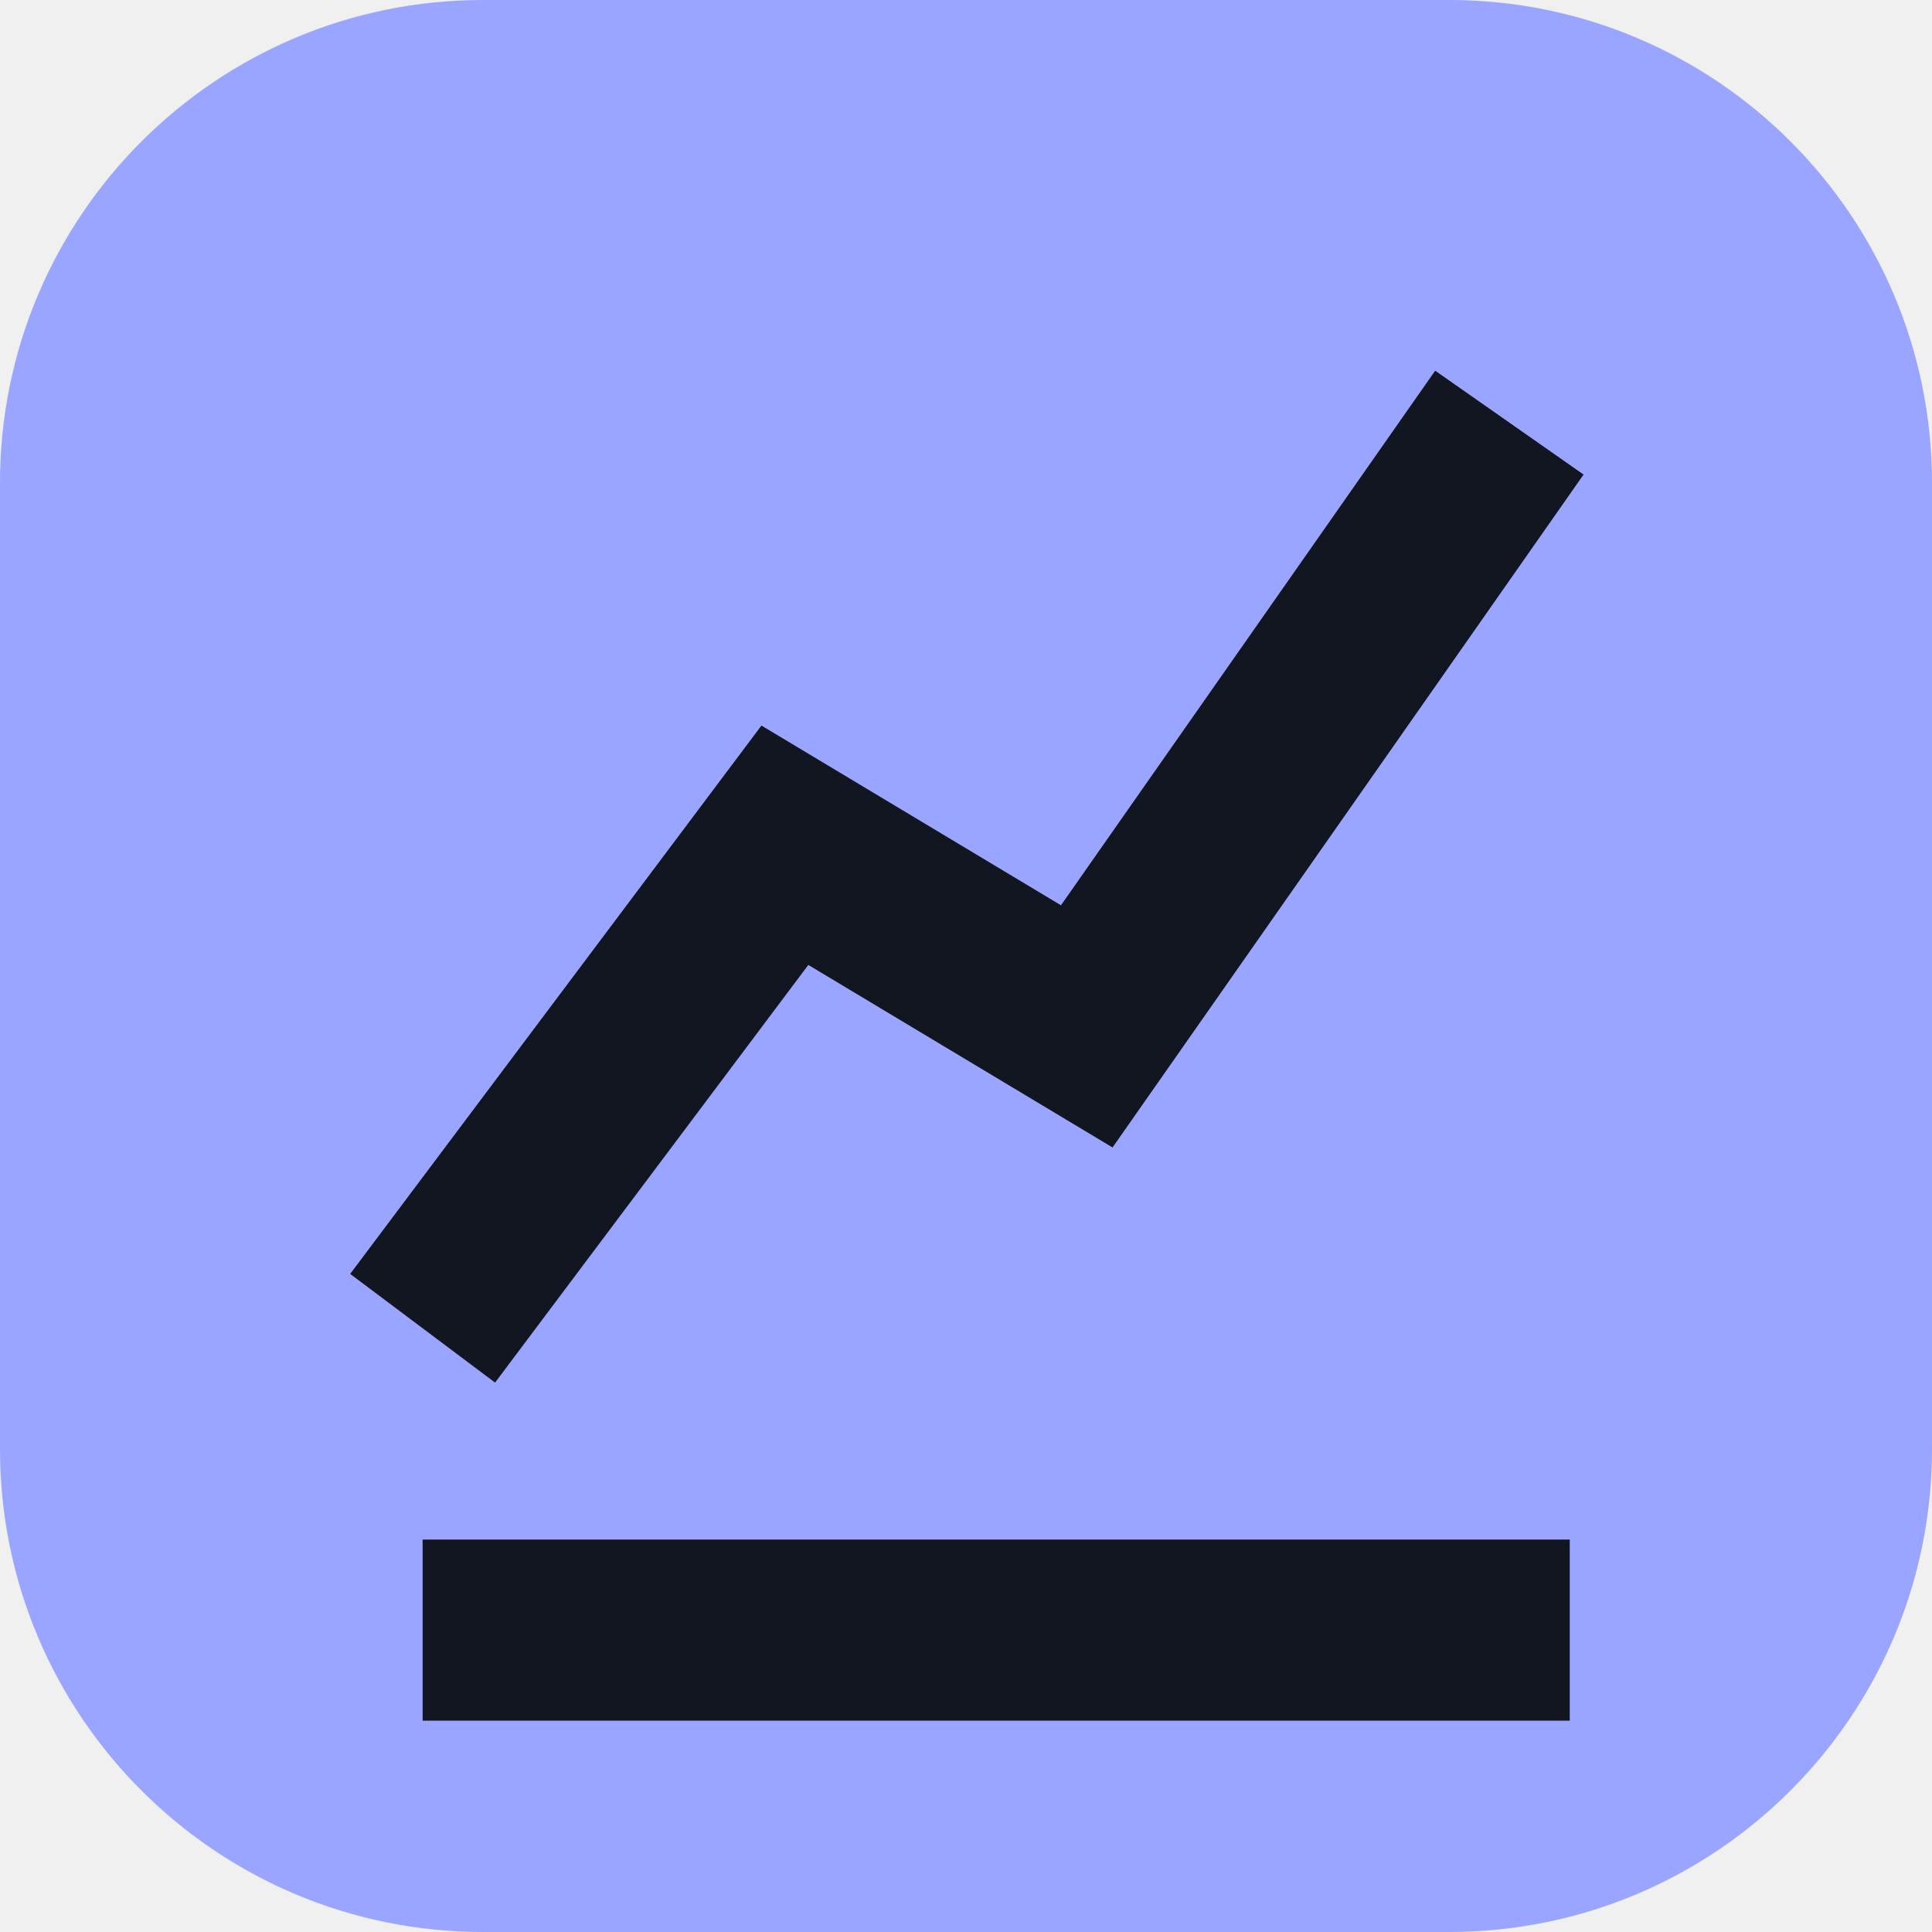
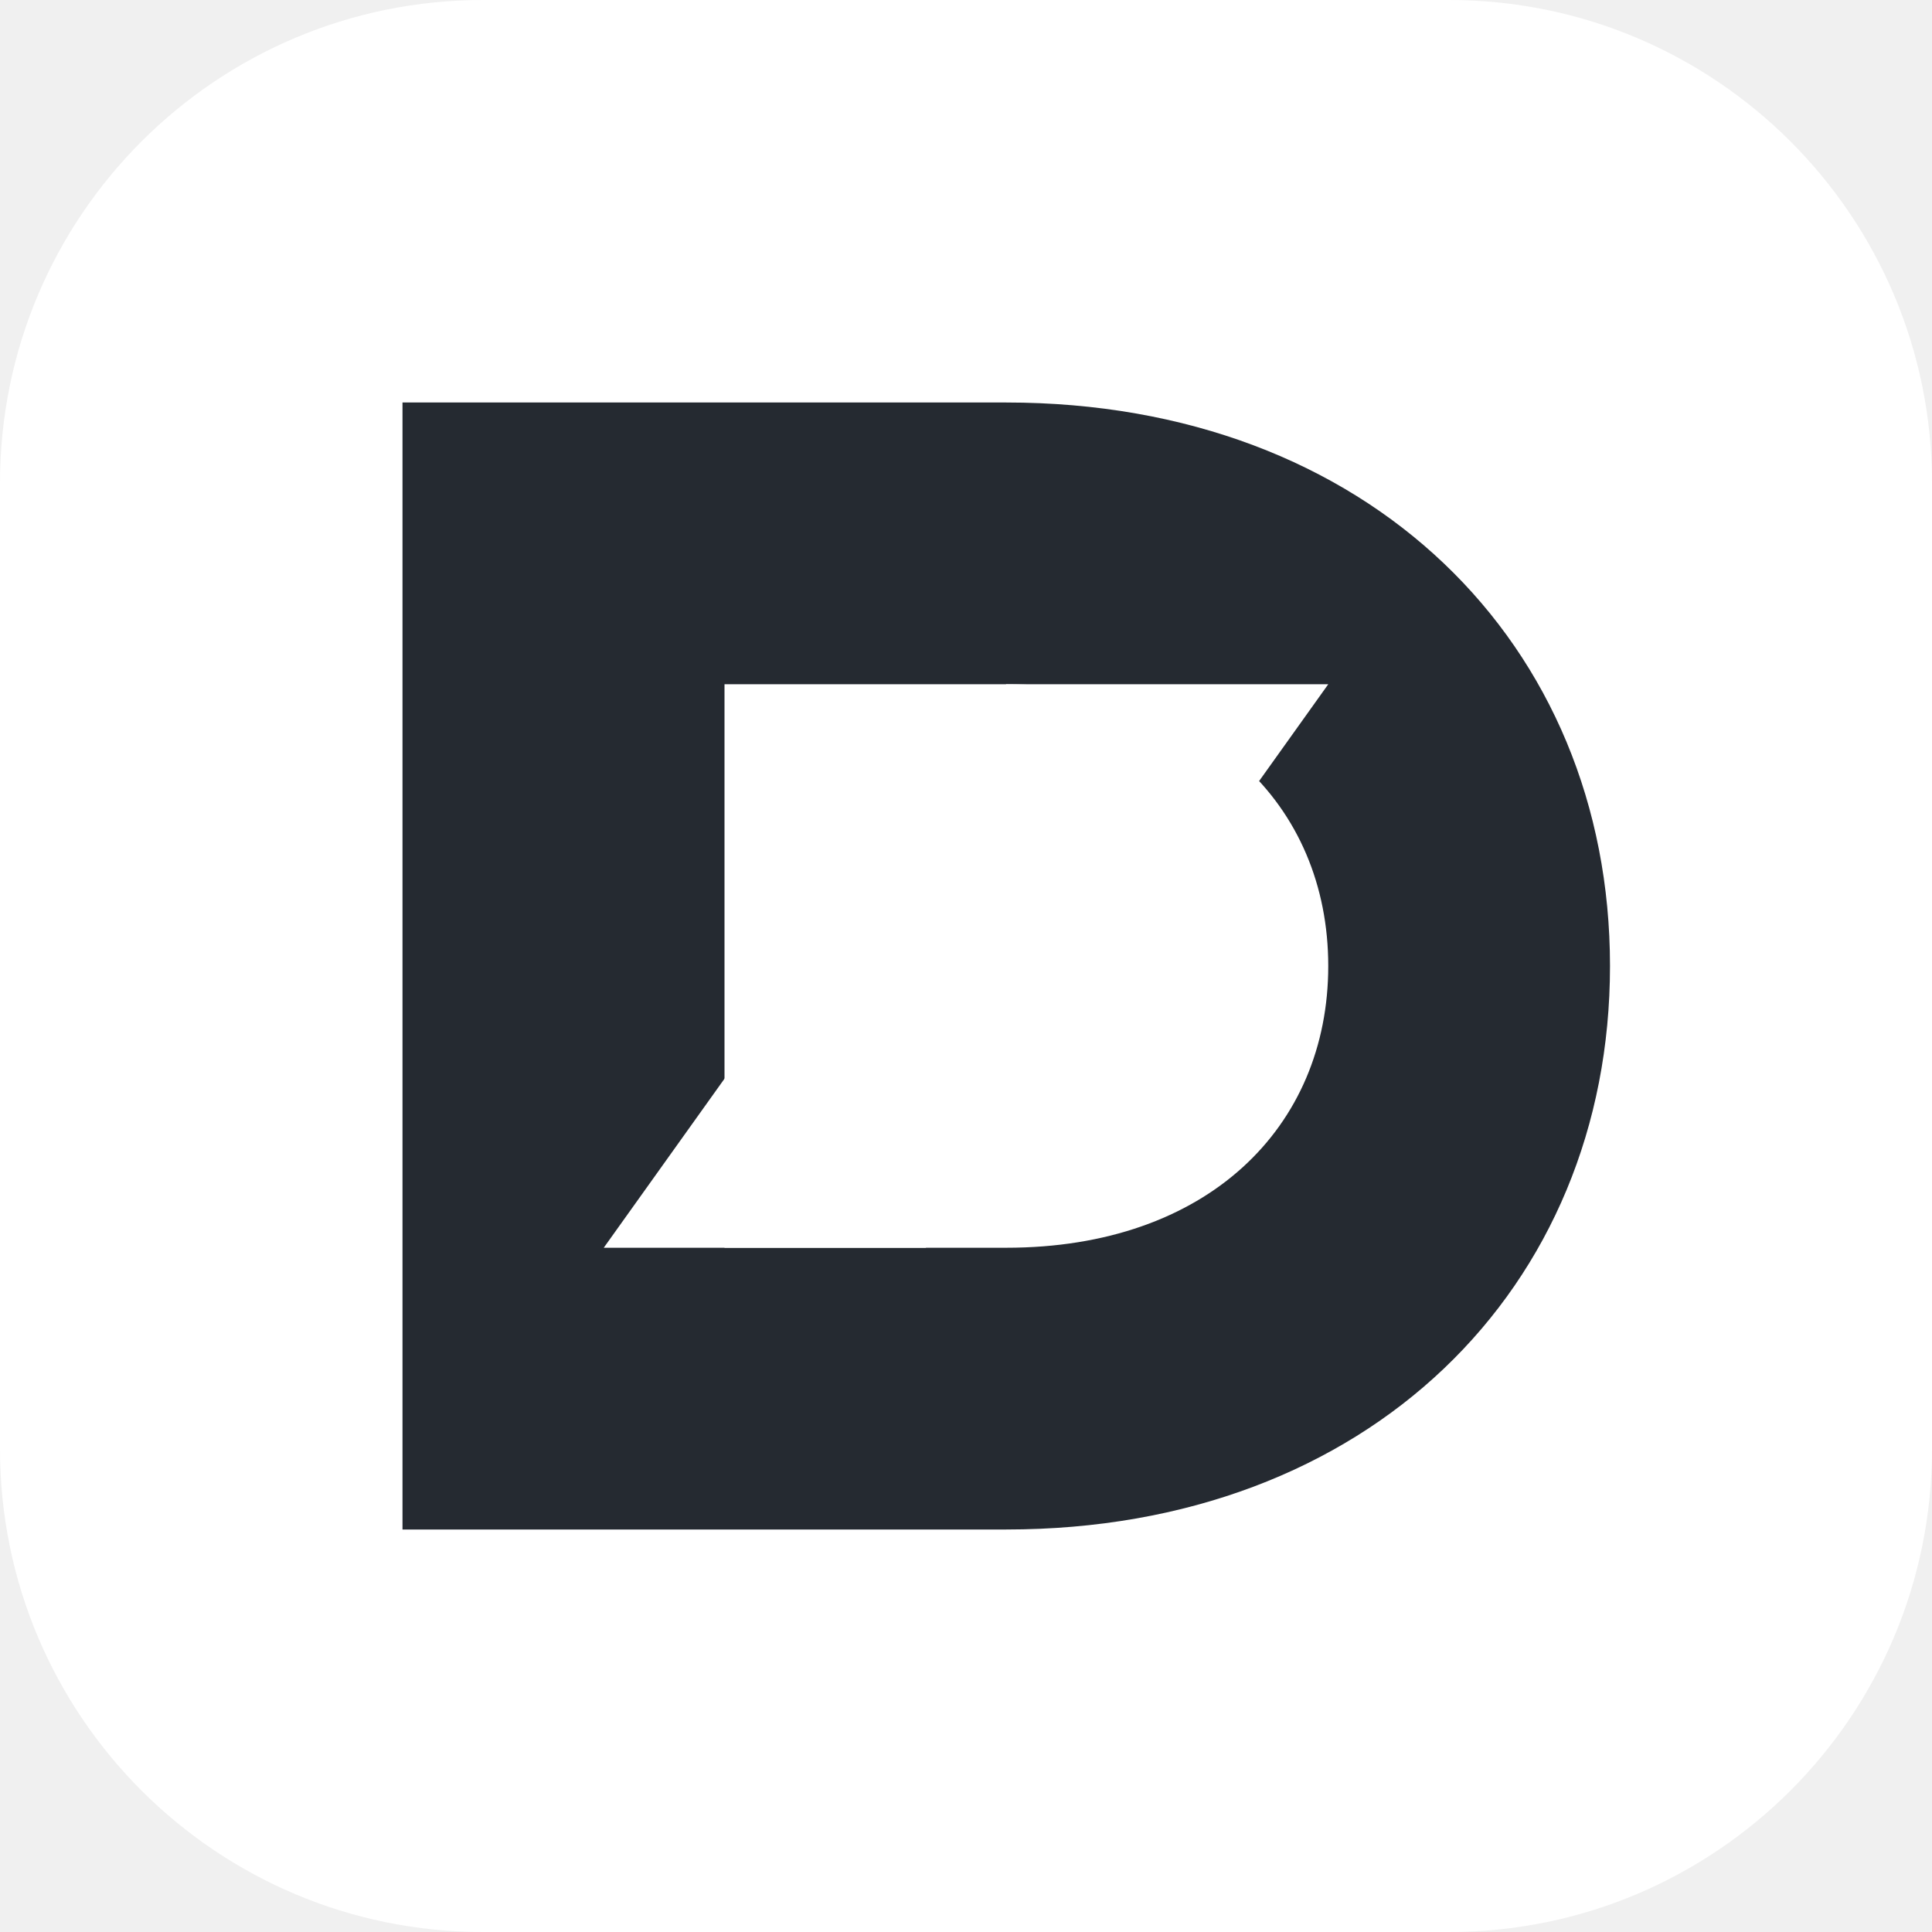
- <svg xmlns="http://www.w3.org/2000/svg" viewBox="0 0 32 32">
-   <rect width="32" height="32" rx="8" fill="#99a5ff" />
-   <path d="M7 22l6-8 5 3 7-10M7 27h19" fill="none" stroke="#111621" stroke-width="3" />
+ <svg xmlns="http://www.w3.org/2000/svg" viewBox="0 0 48 48">
+   <rect width="48" height="48" rx="12" fill="#fff" />
+   <path d="M10 10h15c9 0 15 6 15 14S34 38 25 38H10V10Zm8 7v14h7c5 0 8-3 8-7s-3-7-8-7h-7Z" fill="#252a31" />
+   <path d="M25 17h8L23 31h-8l10-14Z" fill="#fff" />
</svg>
